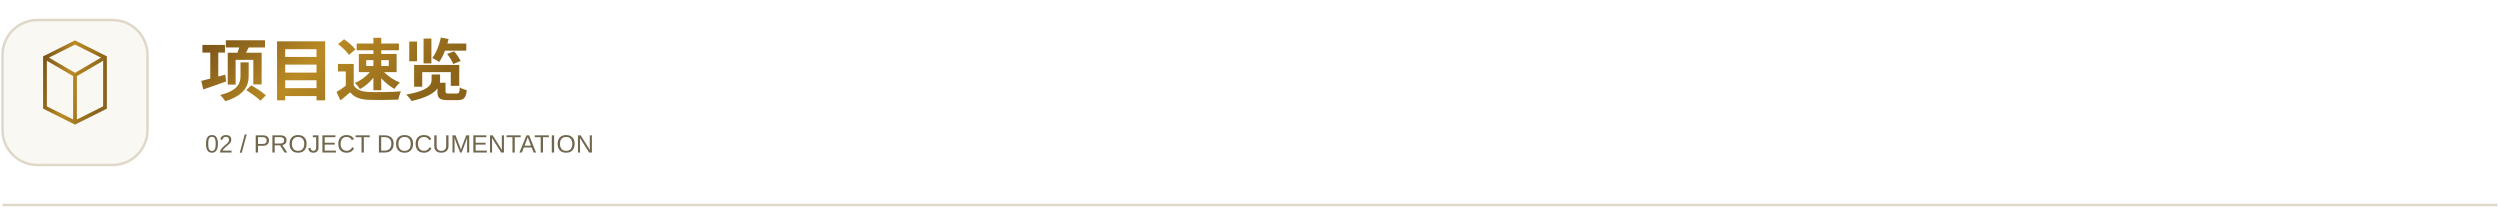
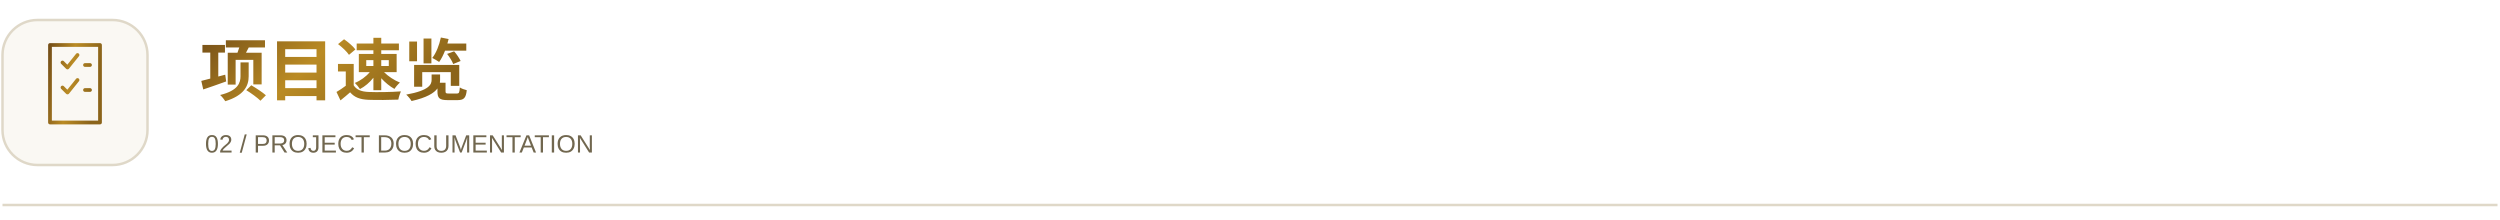
<svg xmlns="http://www.w3.org/2000/svg" width="1000" height="88" viewBox="0 0 1000 88" role="img">
  <defs>
    <linearGradient id="gold" x1="0%" y1="0%" x2="100%" y2="25%">
      <stop offset="0%" stop-color="#765018" />
      <stop offset="48%" stop-color="#BA8B24" />
      <stop offset="100%" stop-color="#8B641A" />
    </linearGradient>
    <linearGradient id="shine">
      <stop stop-color="#FFF3C8" stop-opacity="0" />
      <stop offset=".48" stop-color="#D6B960" stop-opacity=".15" />
      <stop offset=".53" stop-color="#FFF8E4" stop-opacity=".7" />
      <stop offset=".59" stop-color="#D6B960" stop-opacity=".12" />
      <stop offset="1" stop-color="#FFF3C8" stop-opacity="0" />
    </linearGradient>
    <clipPath id="hero">
      <rect x="1" y="1" width="998" height="258" rx="18" />
    </clipPath>
  </defs>
  <rect x="1" y="8" width="58" height="58" rx="14" fill="#FAF8F3" stroke="#DFD8C8" />
-   <path d="M18 23l12-6 12 6v20l-12 6-12-6z M18 23l12 7 12-7 M30 30v19" fill="none" stroke="url(#gold)" stroke-width="1.5" />
+   <path d="M20 18h20v31H20z M25 25l2 2 4-5 M25 35l2 2 4-5 M34 26h2 M34 36h2" fill="none" stroke="url(#gold)" stroke-width="1.5" stroke-linejoin="round" stroke-linecap="round" />
  <text x="80" y="38" font-family="Segoe UI,Microsoft YaHei,Arial,sans-serif" font-size="27" font-weight="700" fill="url(#gold)">项目速览</text>
  <text x="82" y="61" font-family="Segoe UI,Microsoft YaHei,Arial,sans-serif" font-size="10" font-weight="400" fill="#71674F">02 / PROJECT DOCUMENTATION</text>
  <path d="M1 82H999" stroke="#DFD8C8" />
</svg>
